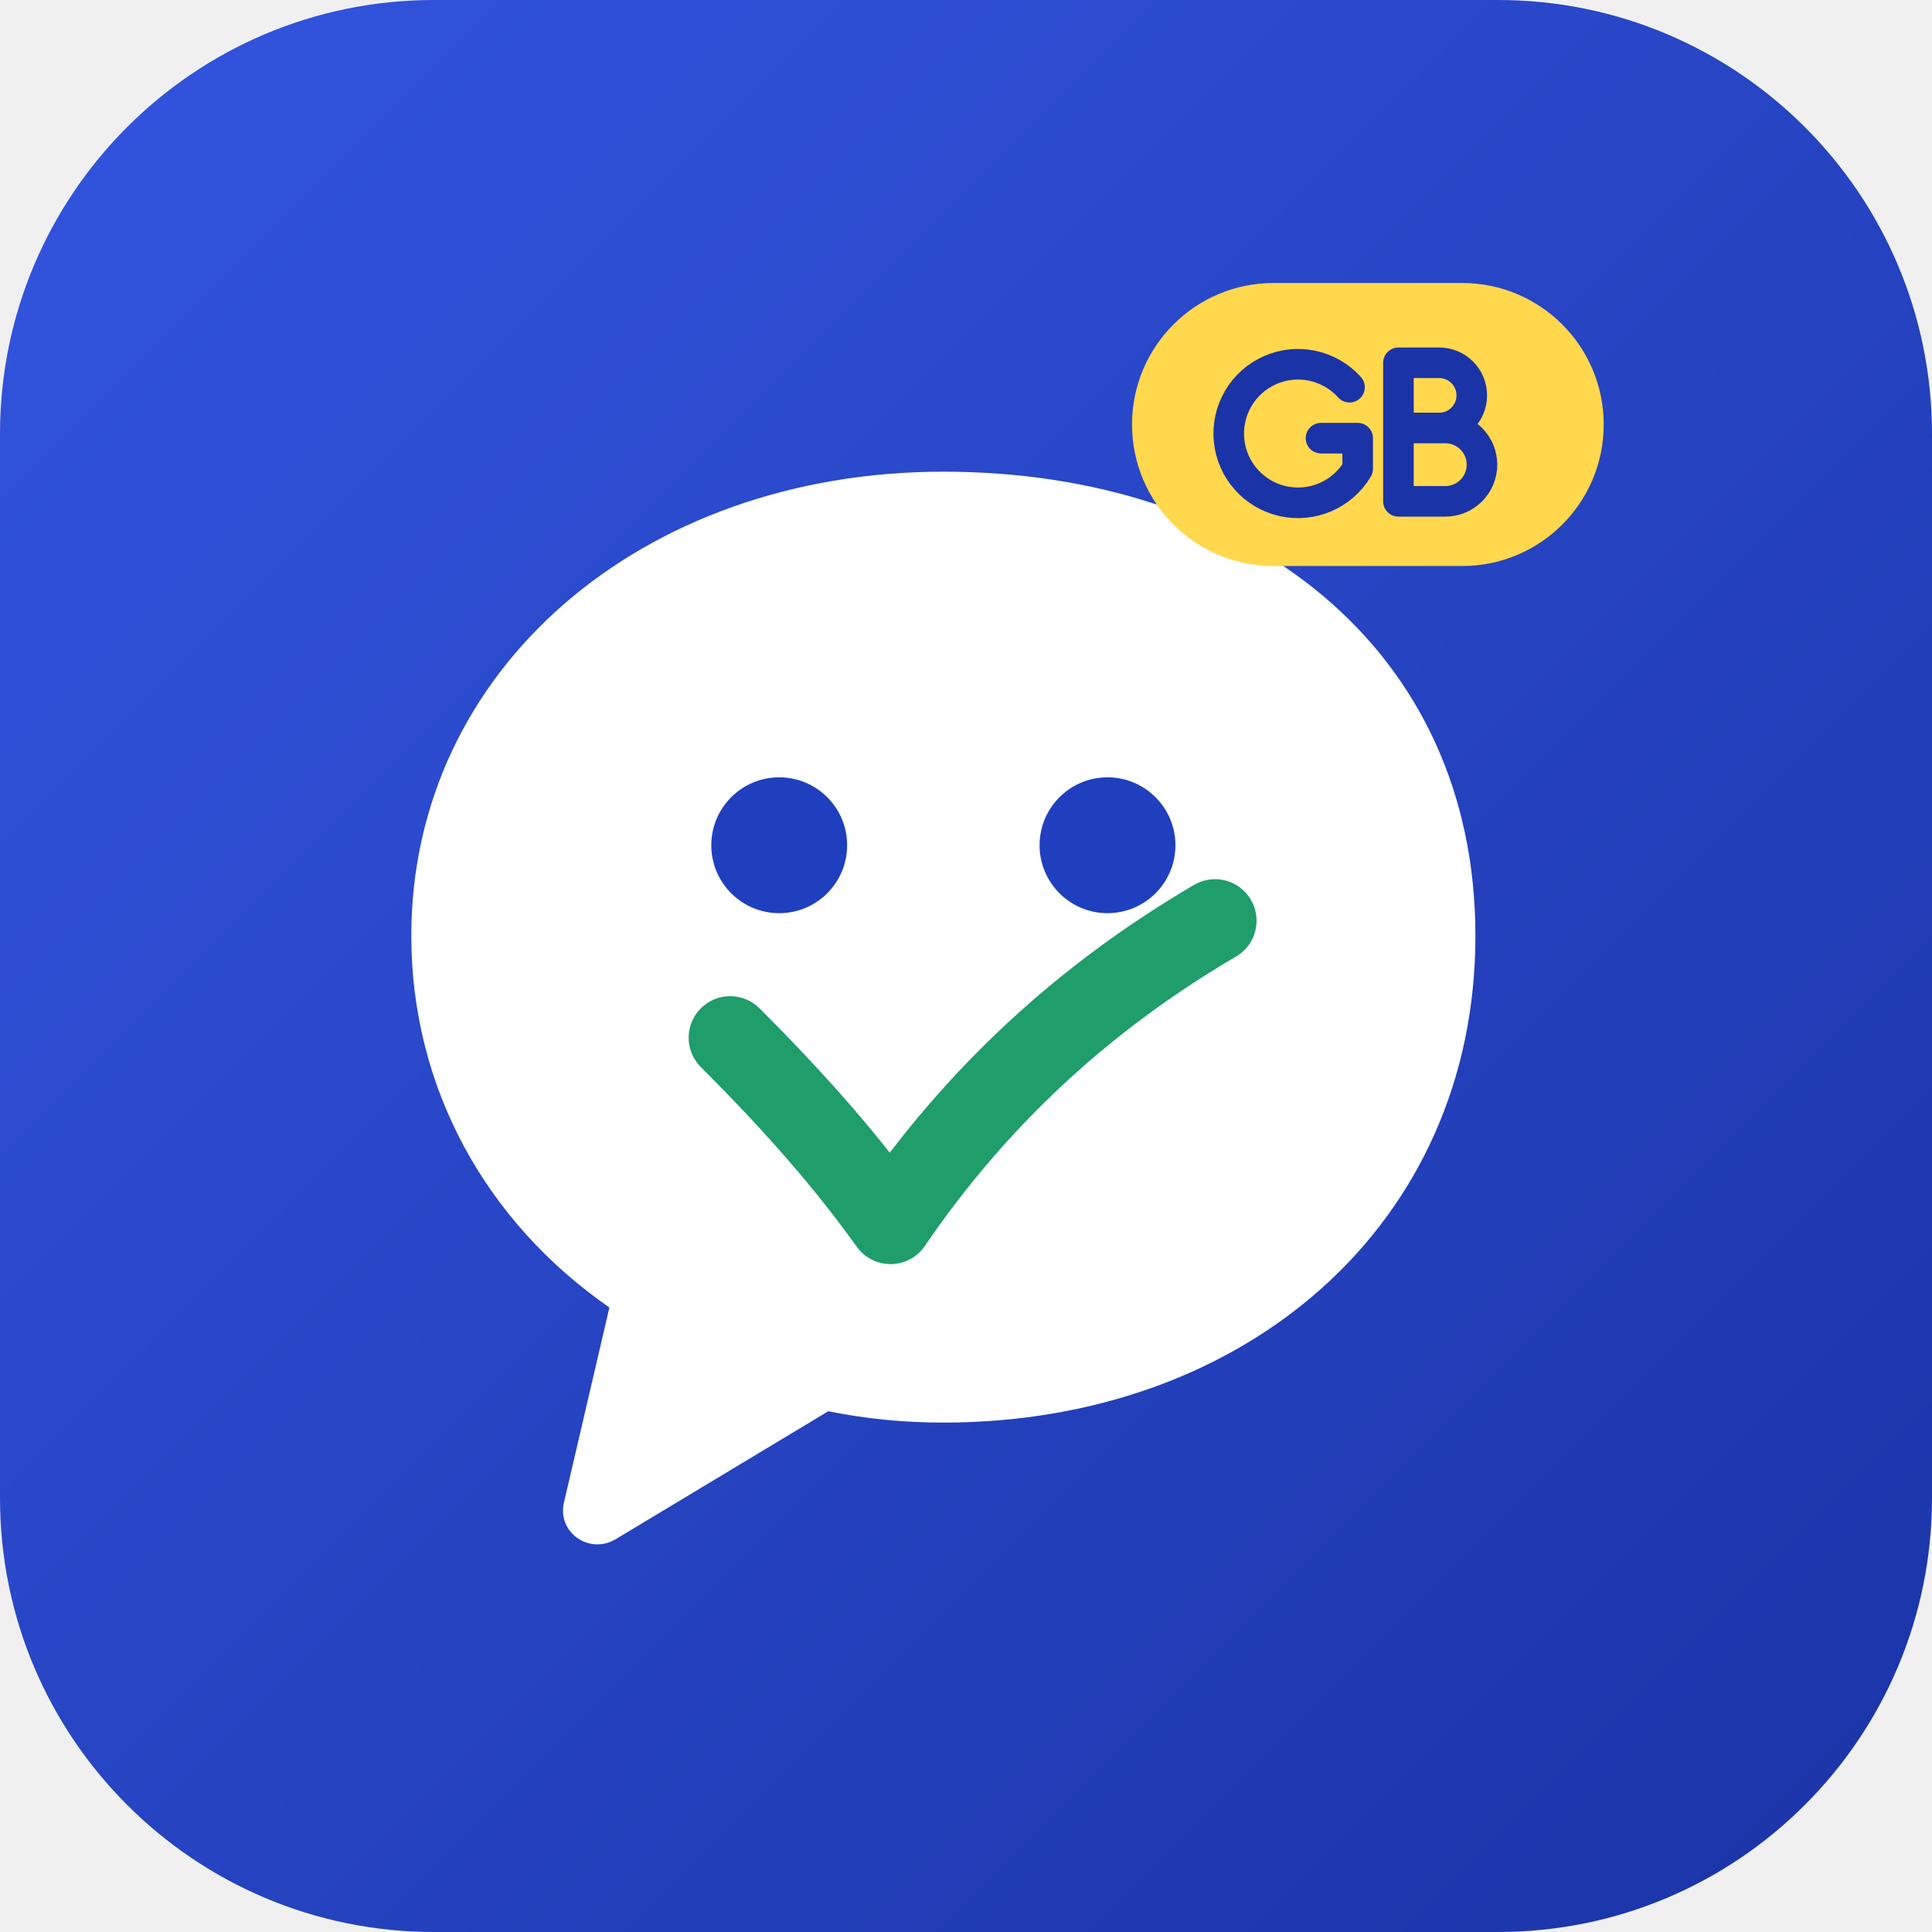
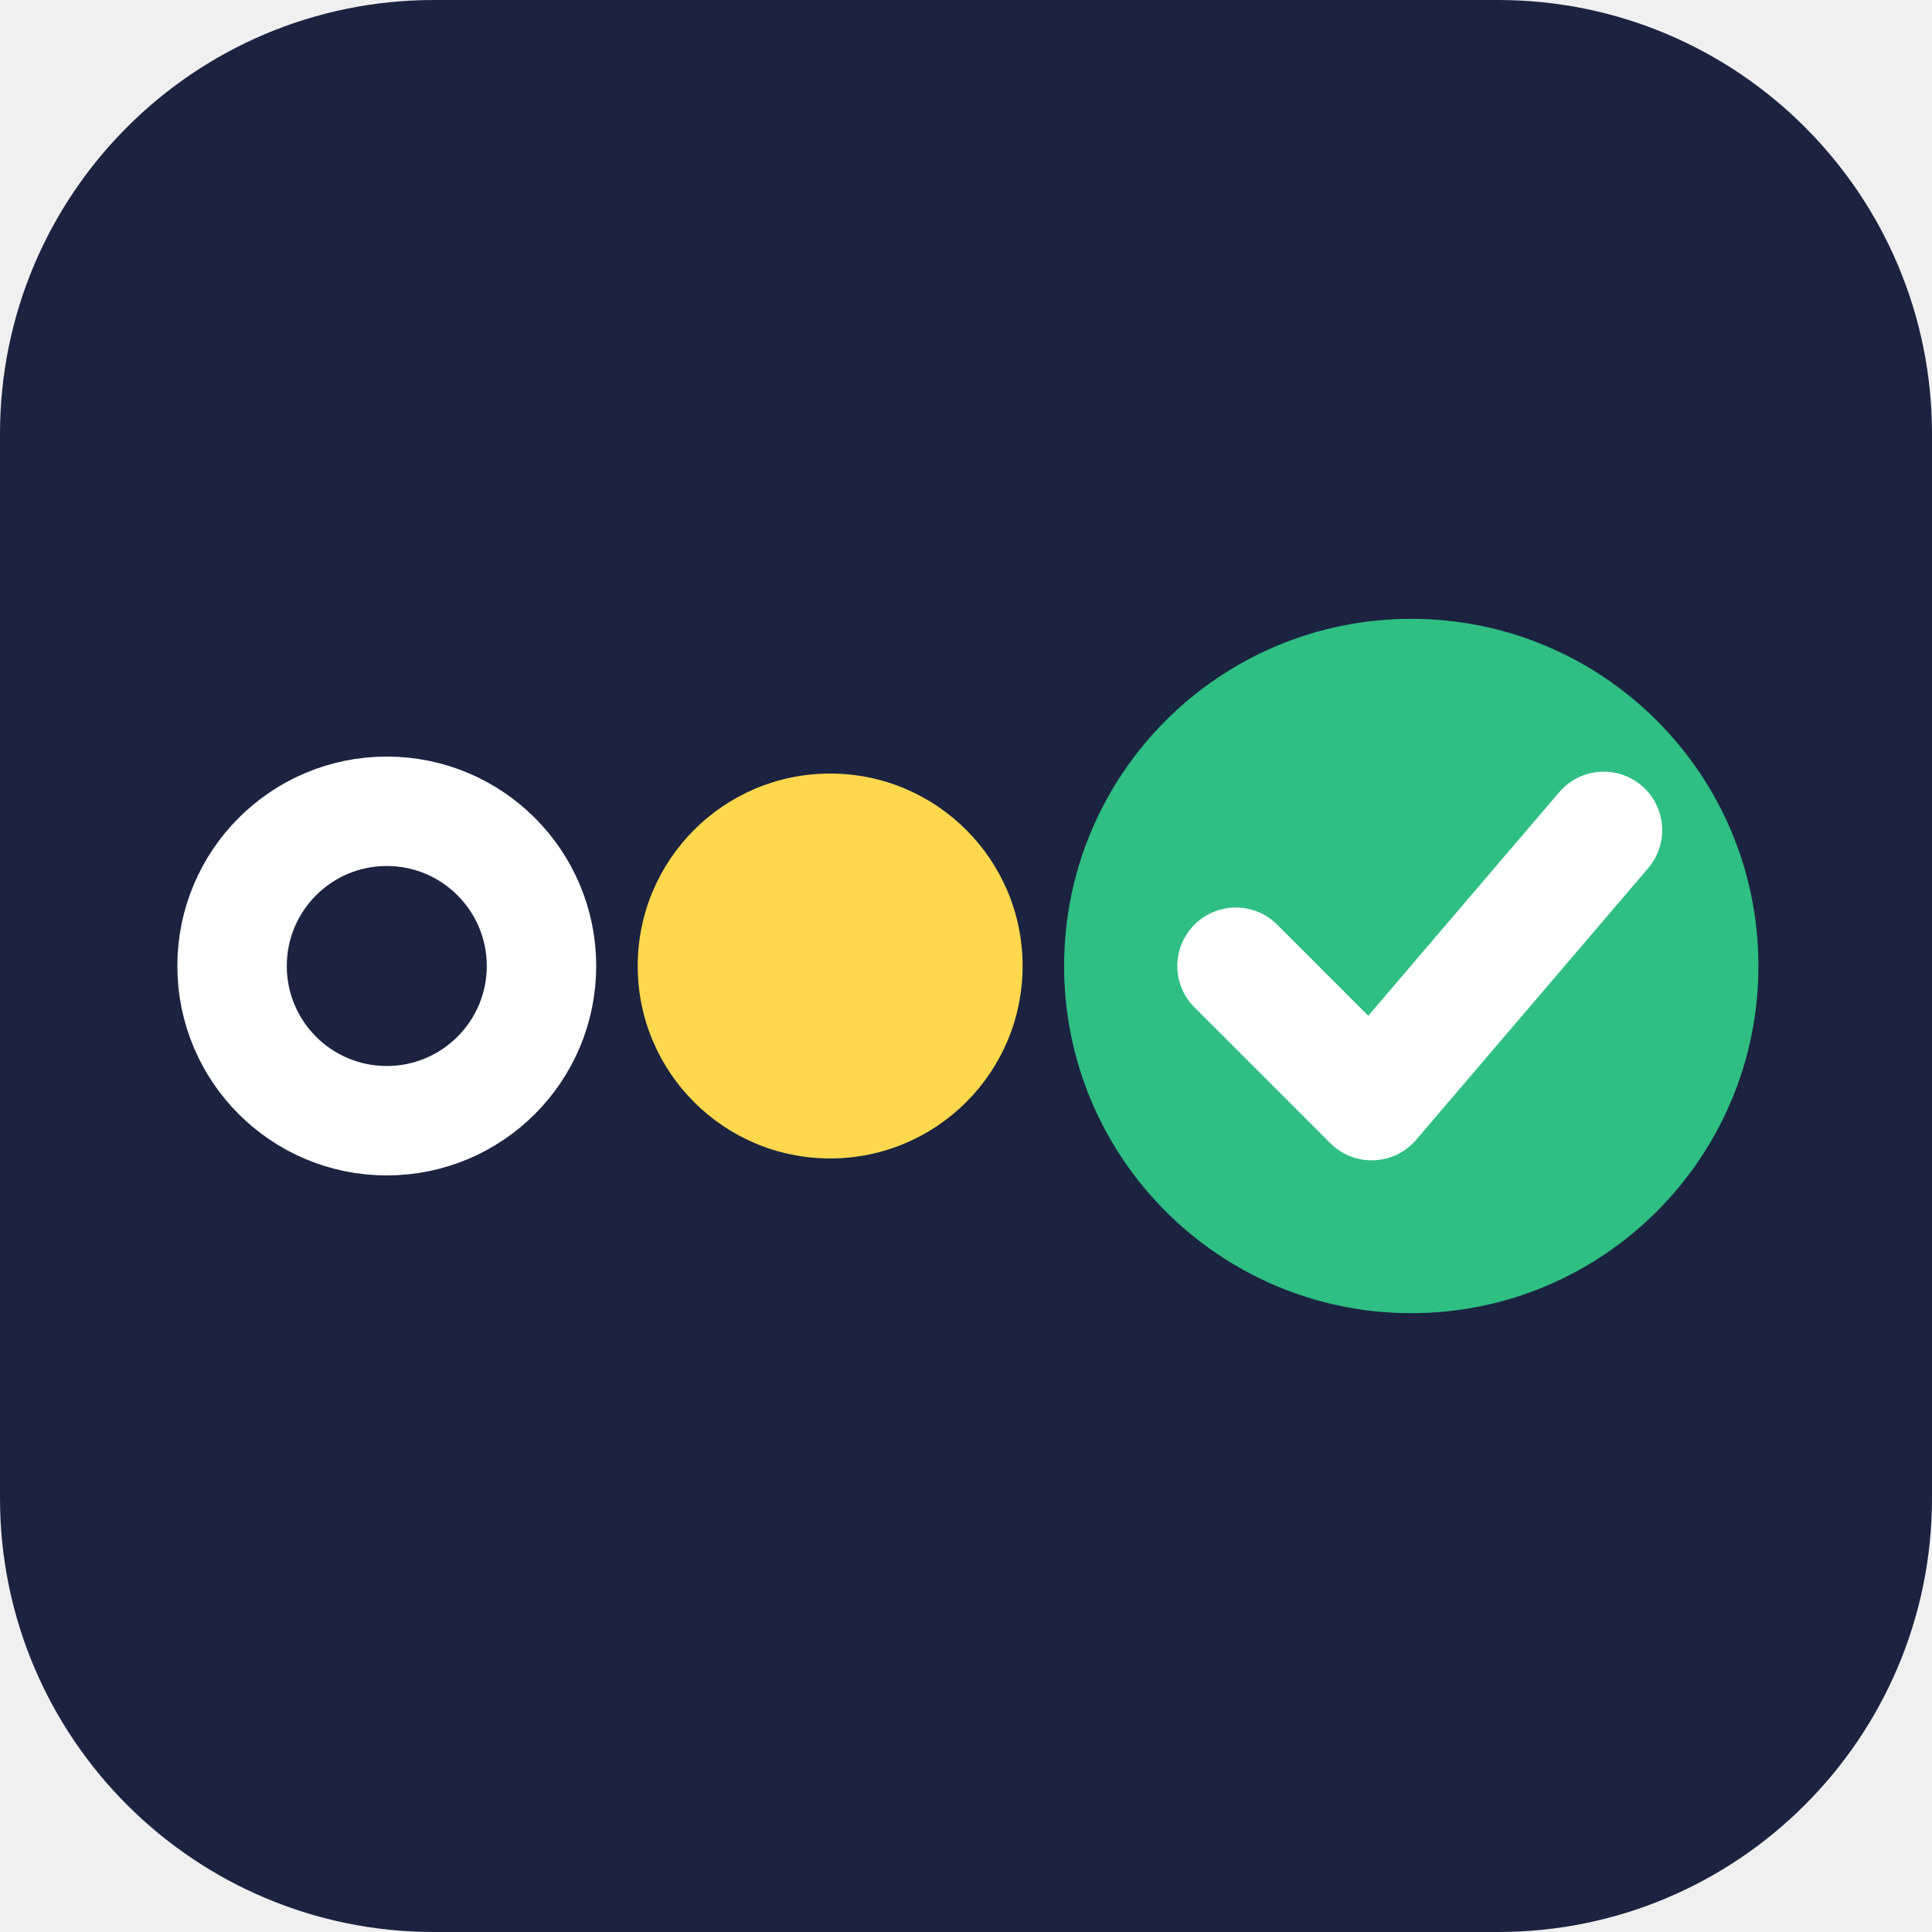
<svg xmlns="http://www.w3.org/2000/svg" viewBox="0 0 1024 1024">
-   <defs>
-     <linearGradient id="bg" x1="0" y1="0" x2="1" y2="1">
-       <stop offset="0" stop-color="#3355E0" />
-       <stop offset="1" stop-color="#1A33A6" />
-     </linearGradient>
-   </defs>
-   <rect width="1024" height="1024" rx="230" fill="url(#bg)" />
+   <rect width="1024" height="1024" rx="230" fill="#1B2340" />
  <g>
-     <path d="M500 250c-160 0-282 105-282 246 0 81 40 152 105 197l-24 103c-4 16 13 28 27 20l113-68c20 4 40 6 61 6 160 0 282-105 282-258S660 250 500 250z" fill="#ffffff" />
-     <circle cx="413" cy="448" r="36" fill="#1F3FBF" />
-     <circle cx="587" cy="448" r="36" fill="#1F3FBF" />
-     <path d="M387 550 C 423 586, 449 616, 472 648 C 517 582, 574 529, 644 488" fill="none" stroke="#1F9D6B" stroke-width="44" stroke-linecap="round" stroke-linejoin="round" />
-     <g transform="translate(600 150)">
-       <rect x="0" y="0" width="250" height="150" rx="75" fill="#FFD84D" stroke="#1A33A6" stroke-width="0" />
-       <g transform="translate(44 25) scale(1.08)">
-         <g fill="none" stroke="#1A33A6" stroke-width="15" stroke-linecap="round" stroke-linejoin="round">
-           <path d="M66 28 A34 34 0 1 0 70 68 L70 53 L52 53" />
-           <path d="M90 16 V84 M90 16 H110 A16 16 0 0 1 110 48 H90 M90 48 H113 A18 18 0 0 1 113 84 H90" />
-         </g>
-       </g>
-     </g>
+     <circle cx="205" cy="512" r="82" fill="none" stroke="#FFFFFF" stroke-width="58" />
+     <circle cx="440" cy="512" r="102" fill="#FFD84D" />
+     <circle cx="748" cy="512" r="184" fill="#2FBF83" />
+     <path d="M655 512 L727 584 L850 440" fill="none" stroke="#FFFFFF" stroke-width="62" stroke-linecap="round" stroke-linejoin="round" />
  </g>
</svg>
